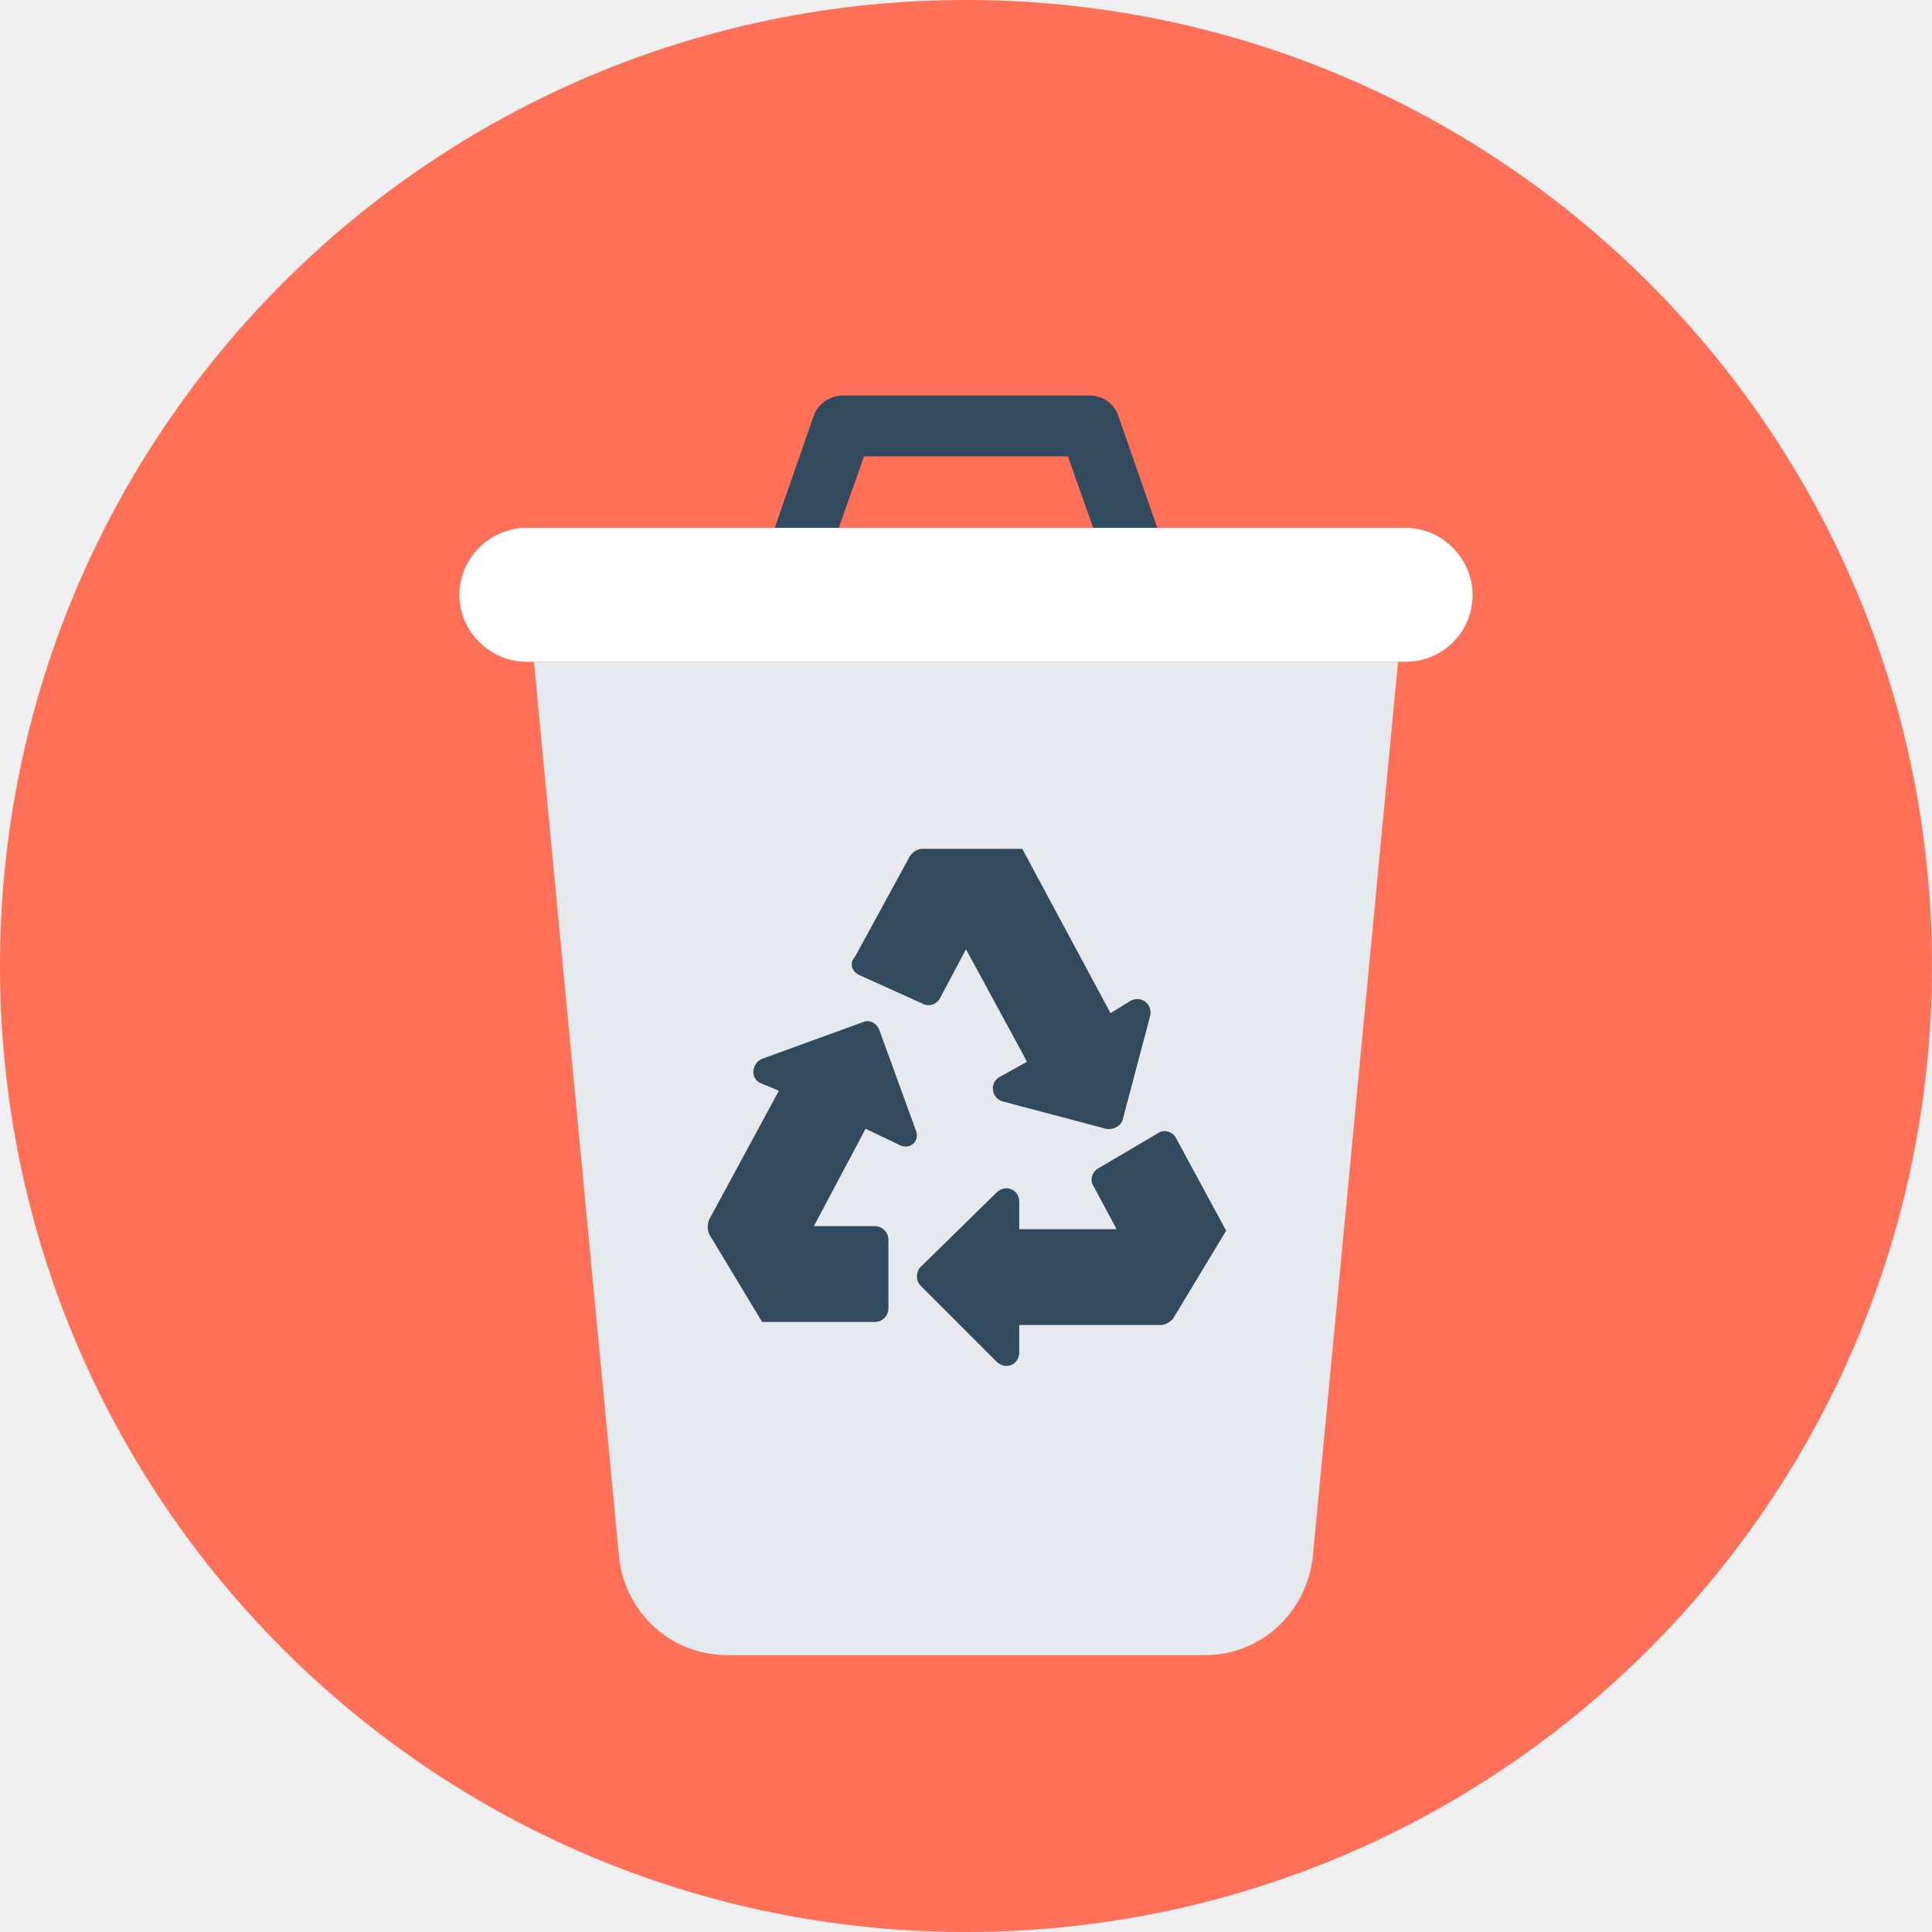
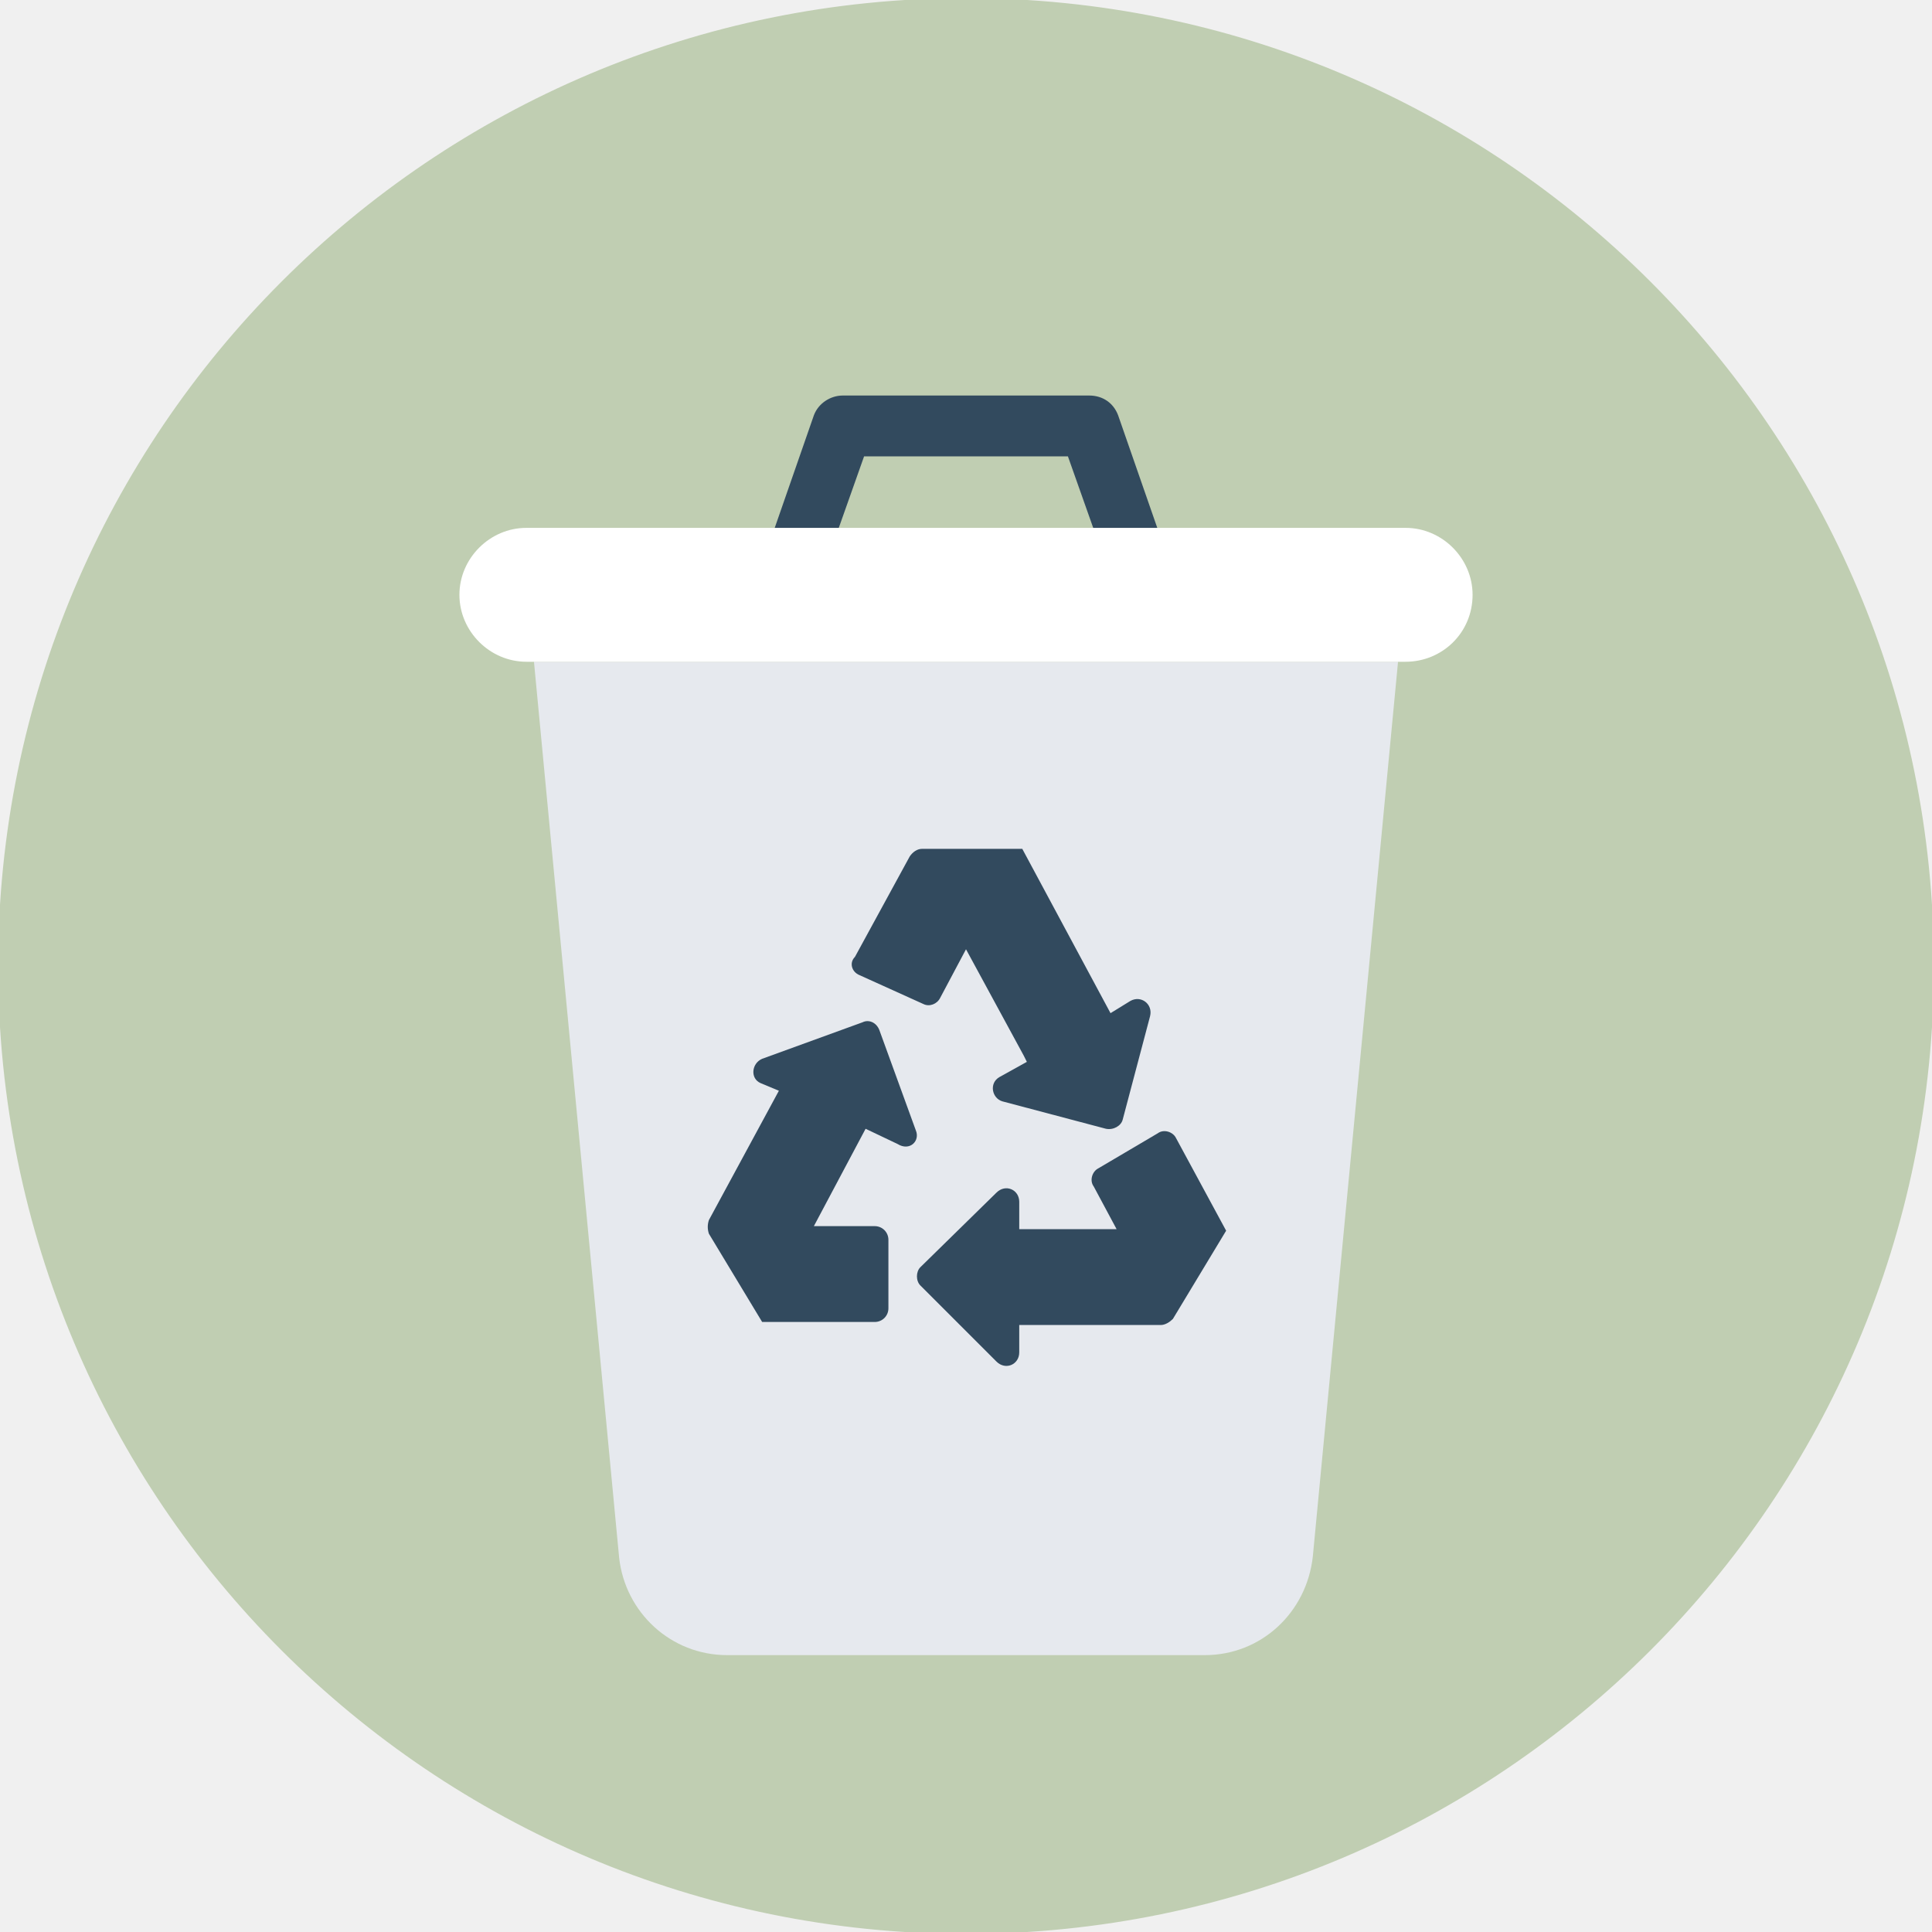
<svg xmlns="http://www.w3.org/2000/svg" version="1.1" id="Layer_1" x="0px" y="0px" viewBox="0 0 508 508" style="enable-background:new 0 0 508 508;" xml:space="preserve">
-   <circle style="fill:#FF7058;" cx="254" cy="254" r="254" />
-   <path style="fill:#324A5E;" d="M218,146l9.2-26h53.6l9.2,26h16.8L294,109.2c-1.2-3.2-4-5.2-7.6-5.2h-64.8c-3.2,0-6.4,2-7.6,5.2  L201.2,146H218z" />
-   <path style="fill:#E6E9EE;" d="M316.8,435.2H191.2c-14.8,0-26.8-11.2-28.4-25.6L140.4,174h227.2l-22.4,235.2  C343.6,424,331.6,435.2,316.8,435.2z" />
-   <path style="fill:#FFFFFF;" d="M369.6,174H138.4c-9.6,0-17.6-8-17.6-17.6l0,0c0-9.6,8-17.6,17.6-17.6h231.2c9.6,0,17.6,8,17.6,17.6  l0,0C387.2,166.4,379.2,174,369.6,174z" />
+   <style type="text/css">
+ 	.st0{fill:#C0CEB2;stroke:#C0CEB2;stroke-miterlimit:10;}
+ 	.st1{fill:#324A5E;}
+ 	.st2{fill:#E6E9EE;}
+ 	.st3{fill:#FFFFFF;}
+ </style>
+   <circle class="st0" cx="254" cy="254" r="254" />
+   <path class="st1" d="M218,146l9.2-26h53.6l9.2,26h16.8L294,109.2c-1.2-3.2-4-5.2-7.6-5.2h-64.8c-3.2,0-6.4,2-7.6,5.2L201.2,146H218z  " />
+   <path class="st2" d="M316.8,435.2H191.2c-14.8,0-26.8-11.2-28.4-25.6L140.4,174h227.2l-22.4,235.2  C343.6,424,331.6,435.2,316.8,435.2z" />
+   <path class="st3" d="M369.6,174H138.4c-9.6,0-17.6-8-17.6-17.6l0,0c0-9.6,8-17.6,17.6-17.6h231.2c9.6,0,17.6,8,17.6,17.6l0,0  C387.2,166.4,379.2,174,369.6,174z" />
  <g>
-     <path style="fill:#324A5E;" d="M226,256.4l16.8,7.6c1.6,0.8,3.6,0,4.4-1.6l6.8-12.8l15.2,28l0.8,1.6l-7.2,4c-2.8,1.6-2,5.6,0.8,6.4   l27.2,7.2c2,0.4,4-0.8,4.4-2.4l7.2-27.2c0.8-3.2-2.4-5.6-5.2-4l-5.2,3.2l-23.2-43.2l0,0l0,0l0,0l0,0h-26.4c-1.2,0-2.4,0.8-3.2,2   l-14.4,26.4C223.2,253.2,224,255.6,226,256.4z" />
-     <path style="fill:#324A5E;" d="M309.2,299.2c-0.8-1.6-3.2-2.4-4.8-1.2l-15.6,9.2c-1.6,0.8-2.4,3.2-1.2,4.8l6,11.2H268V316   c0-3.2-3.6-4.8-6-2.4l-20,19.6c-1.2,1.2-1.2,3.6,0,4.8l20,20c2.4,2.4,6,0.8,6-2.4v-7.2h37.2c1.2,0,2.4-0.8,3.2-1.6l14-23.2   L309.2,299.2z" />
-     <path style="fill:#324A5E;" d="M240.8,297.2l-9.6-26.4c-0.8-2-2.8-2.8-4.4-2l-26.4,9.6c-2.8,1.2-3.2,5.2-0.4,6.4l4.8,2l-18.4,34   c-0.4,1.2-0.4,2.4,0,3.6l14,23.2H230c2,0,3.6-1.6,3.6-3.6v-18c0-2-1.6-3.6-3.6-3.6h-16l13.6-25.6l8.4,4   C239.2,302.8,242,300,240.8,297.2z" />
+     <path class="st1" d="M226,256.4l16.8,7.6c1.6,0.8,3.6,0,4.4-1.6l6.8-12.8l15.2,28l0.8,1.6l-7.2,4c-2.8,1.6-2,5.6,0.8,6.4l27.2,7.2   c2,0.4,4-0.8,4.4-2.4l7.2-27.2c0.8-3.2-2.4-5.6-5.2-4l-5.2,3.2l-23.2-43.2l0,0l0,0l0,0l0,0h-26.4c-1.2,0-2.4,0.8-3.2,2l-14.4,26.4   C223.2,253.2,224,255.6,226,256.4z" />
+     <path class="st1" d="M309.2,299.2c-0.8-1.6-3.2-2.4-4.8-1.2l-15.6,9.2c-1.6,0.8-2.4,3.2-1.2,4.8l6,11.2H268V316   c0-3.2-3.6-4.8-6-2.4l-20,19.6c-1.2,1.2-1.2,3.6,0,4.8l20,20c2.4,2.4,6,0.8,6-2.4v-7.2h37.2c1.2,0,2.4-0.8,3.2-1.6l14-23.2   L309.2,299.2z" />
+     <path class="st1" d="M240.8,297.2l-9.6-26.4c-0.8-2-2.8-2.8-4.4-2l-26.4,9.6c-2.8,1.2-3.2,5.2-0.4,6.4l4.8,2l-18.4,34   c-0.4,1.2-0.4,2.4,0,3.6l14,23.2H230c2,0,3.6-1.6,3.6-3.6v-18c0-2-1.6-3.6-3.6-3.6h-16l13.6-25.6l8.4,4   C239.2,302.8,242,300,240.8,297.2z" />
  </g>
-   <g>
- </g>
-   <g>
- </g>
-   <g>
- </g>
-   <g>
- </g>
-   <g>
- </g>
-   <g>
- </g>
-   <g>
- </g>
-   <g>
- </g>
-   <g>
- </g>
-   <g>
- </g>
-   <g>
- </g>
-   <g>
- </g>
-   <g>
- </g>
-   <g>
- </g>
-   <g>
- </g>
</svg>
